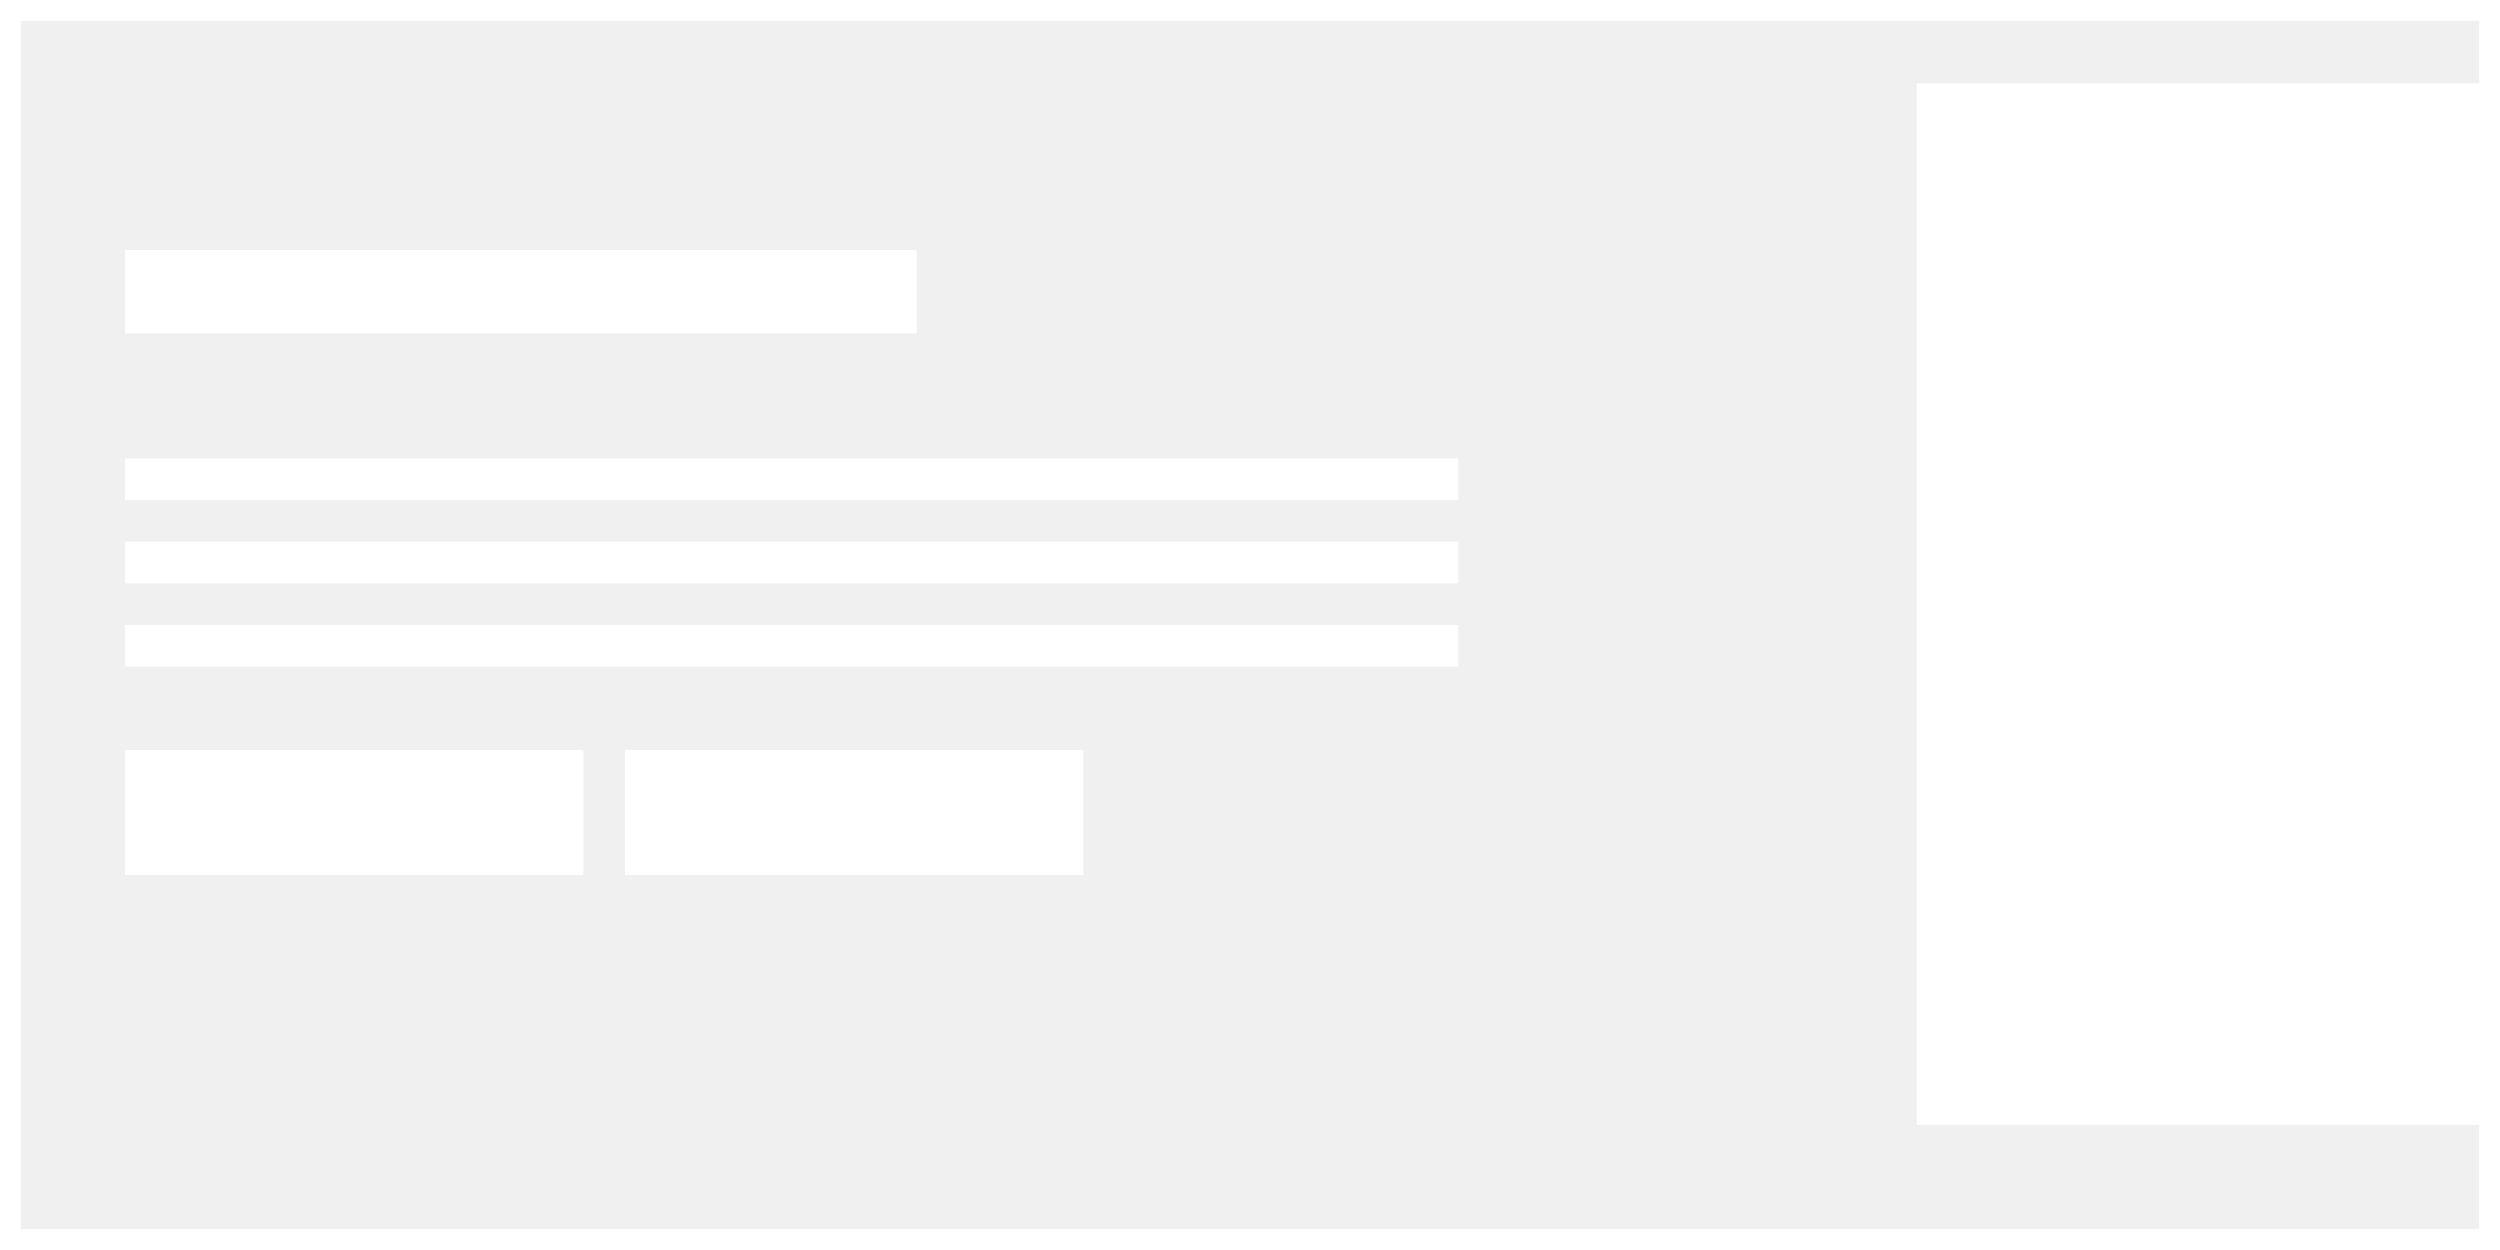
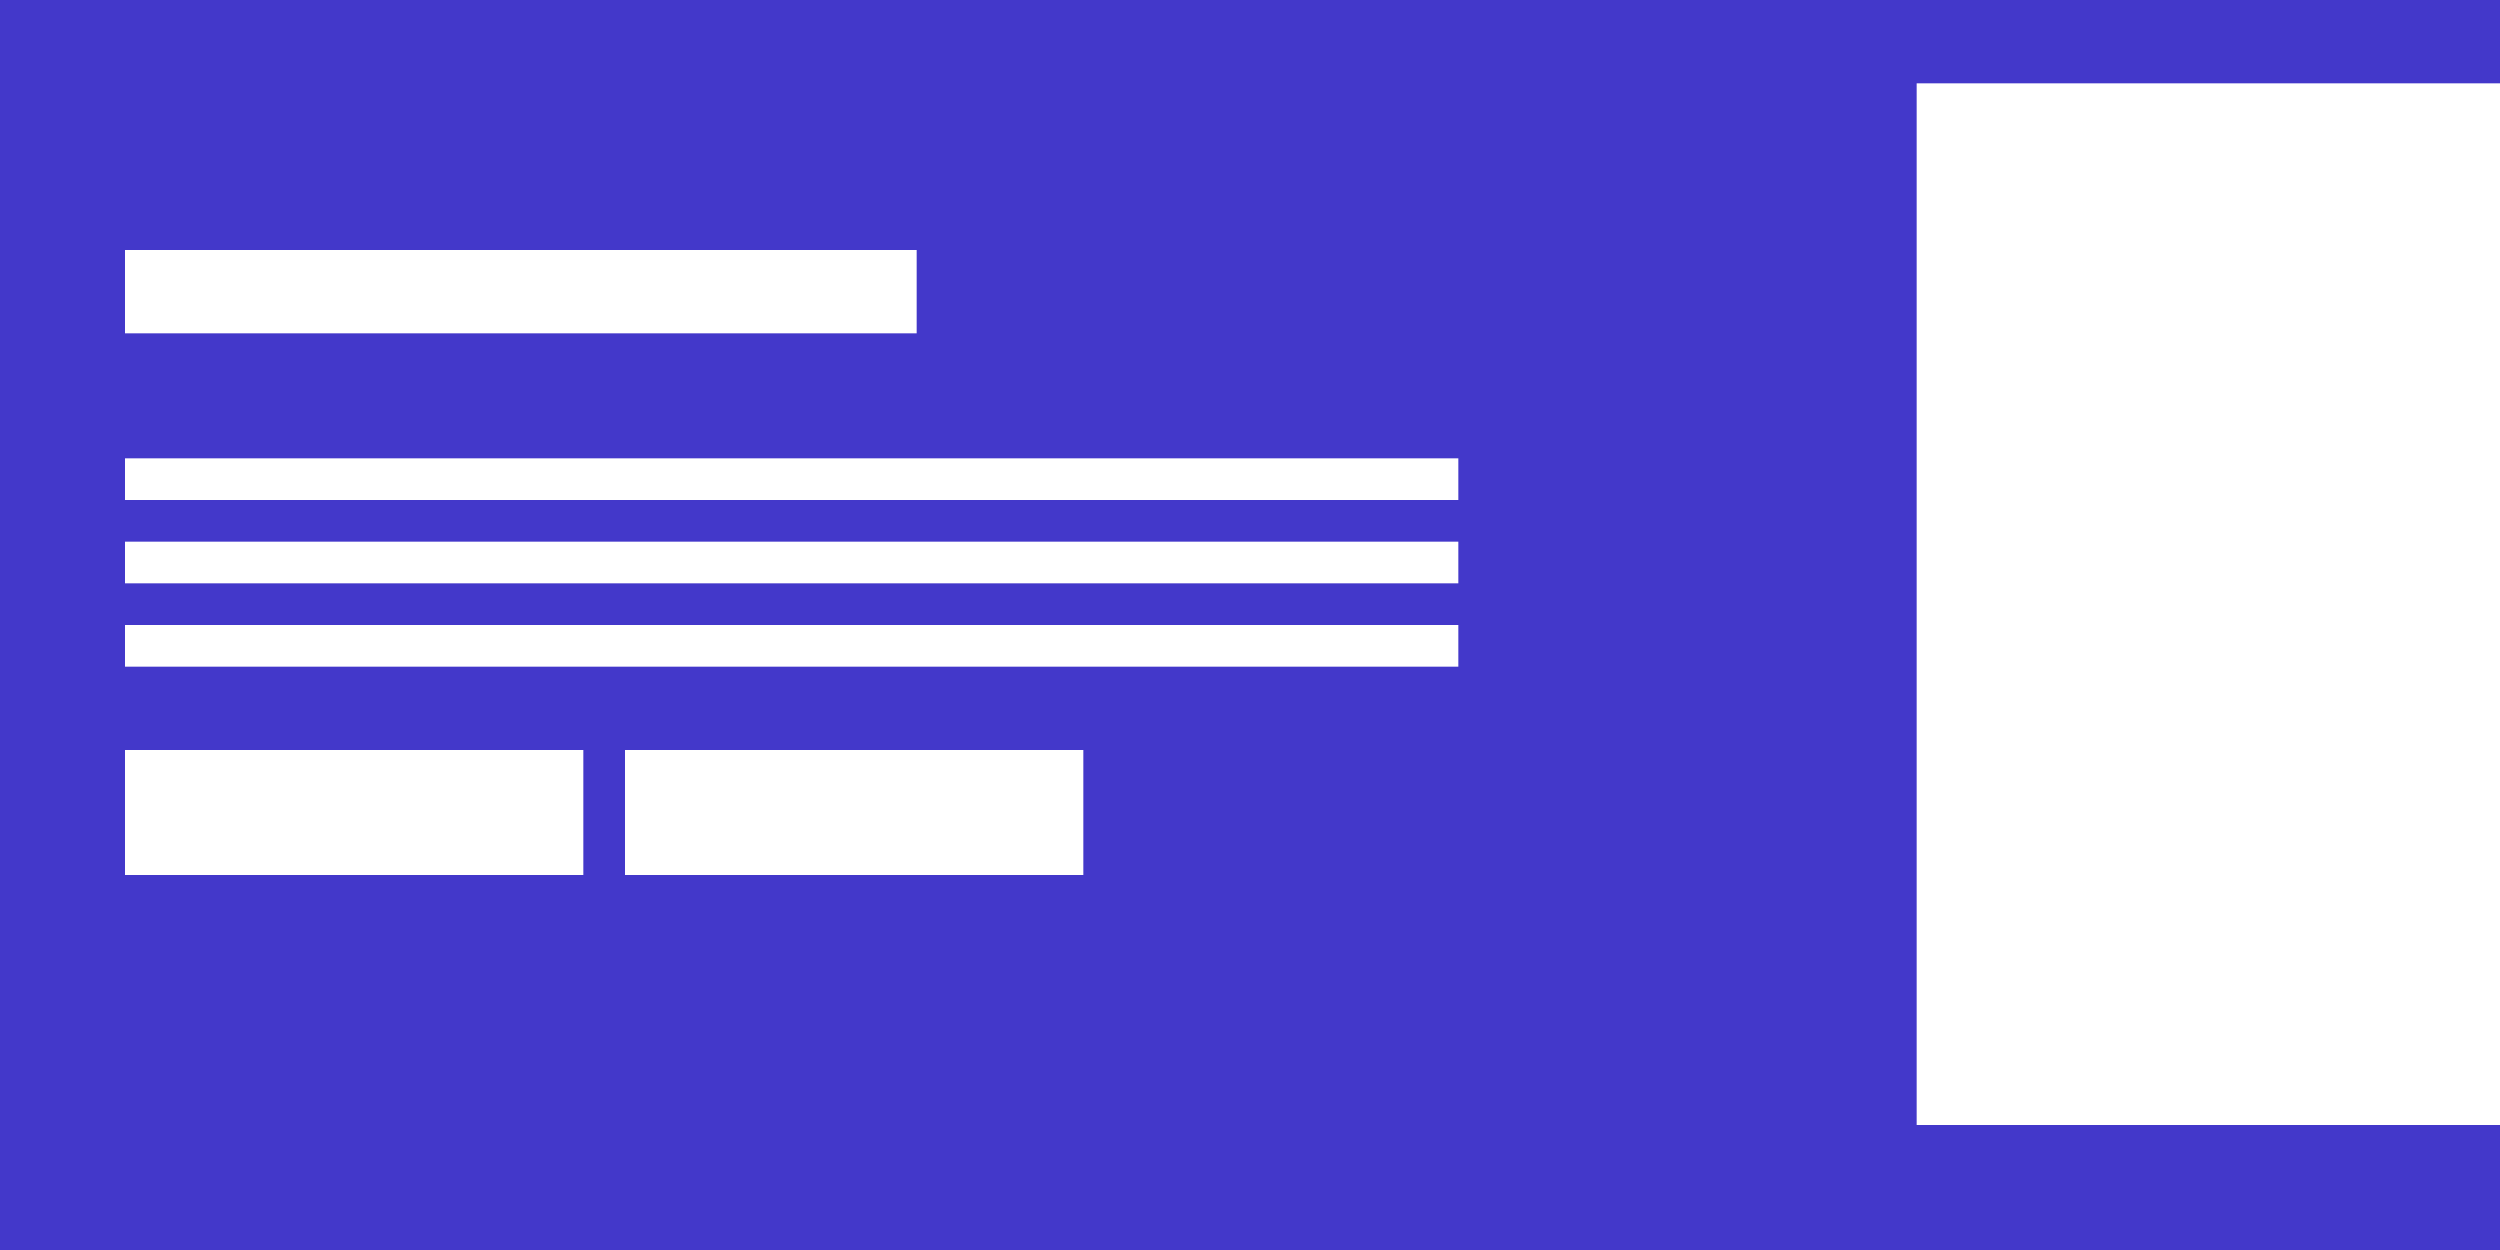
<svg xmlns="http://www.w3.org/2000/svg" width="60" height="30" viewBox="0 0 60 30" fill="none">
-   <rect x="0.25" y="0.25" width="59.5" height="29.5" stroke="white" stroke-width="0.5" />
+   <rect width="60" height="30" fill="#4338CA" />
  <rect x="3" y="6" width="19" height="2" fill="white" />
  <rect x="3" y="18" width="11" height="3" fill="white" />
  <rect x="15" y="18" width="11" height="3" fill="white" />
  <rect x="46" y="2" width="14" height="25" fill="white" />
  <rect x="3" y="11" width="32" height="1" fill="white" />
  <rect x="3" y="13" width="32" height="1" fill="white" />
  <rect x="3" y="15" width="32" height="1" fill="white" />
</svg>
